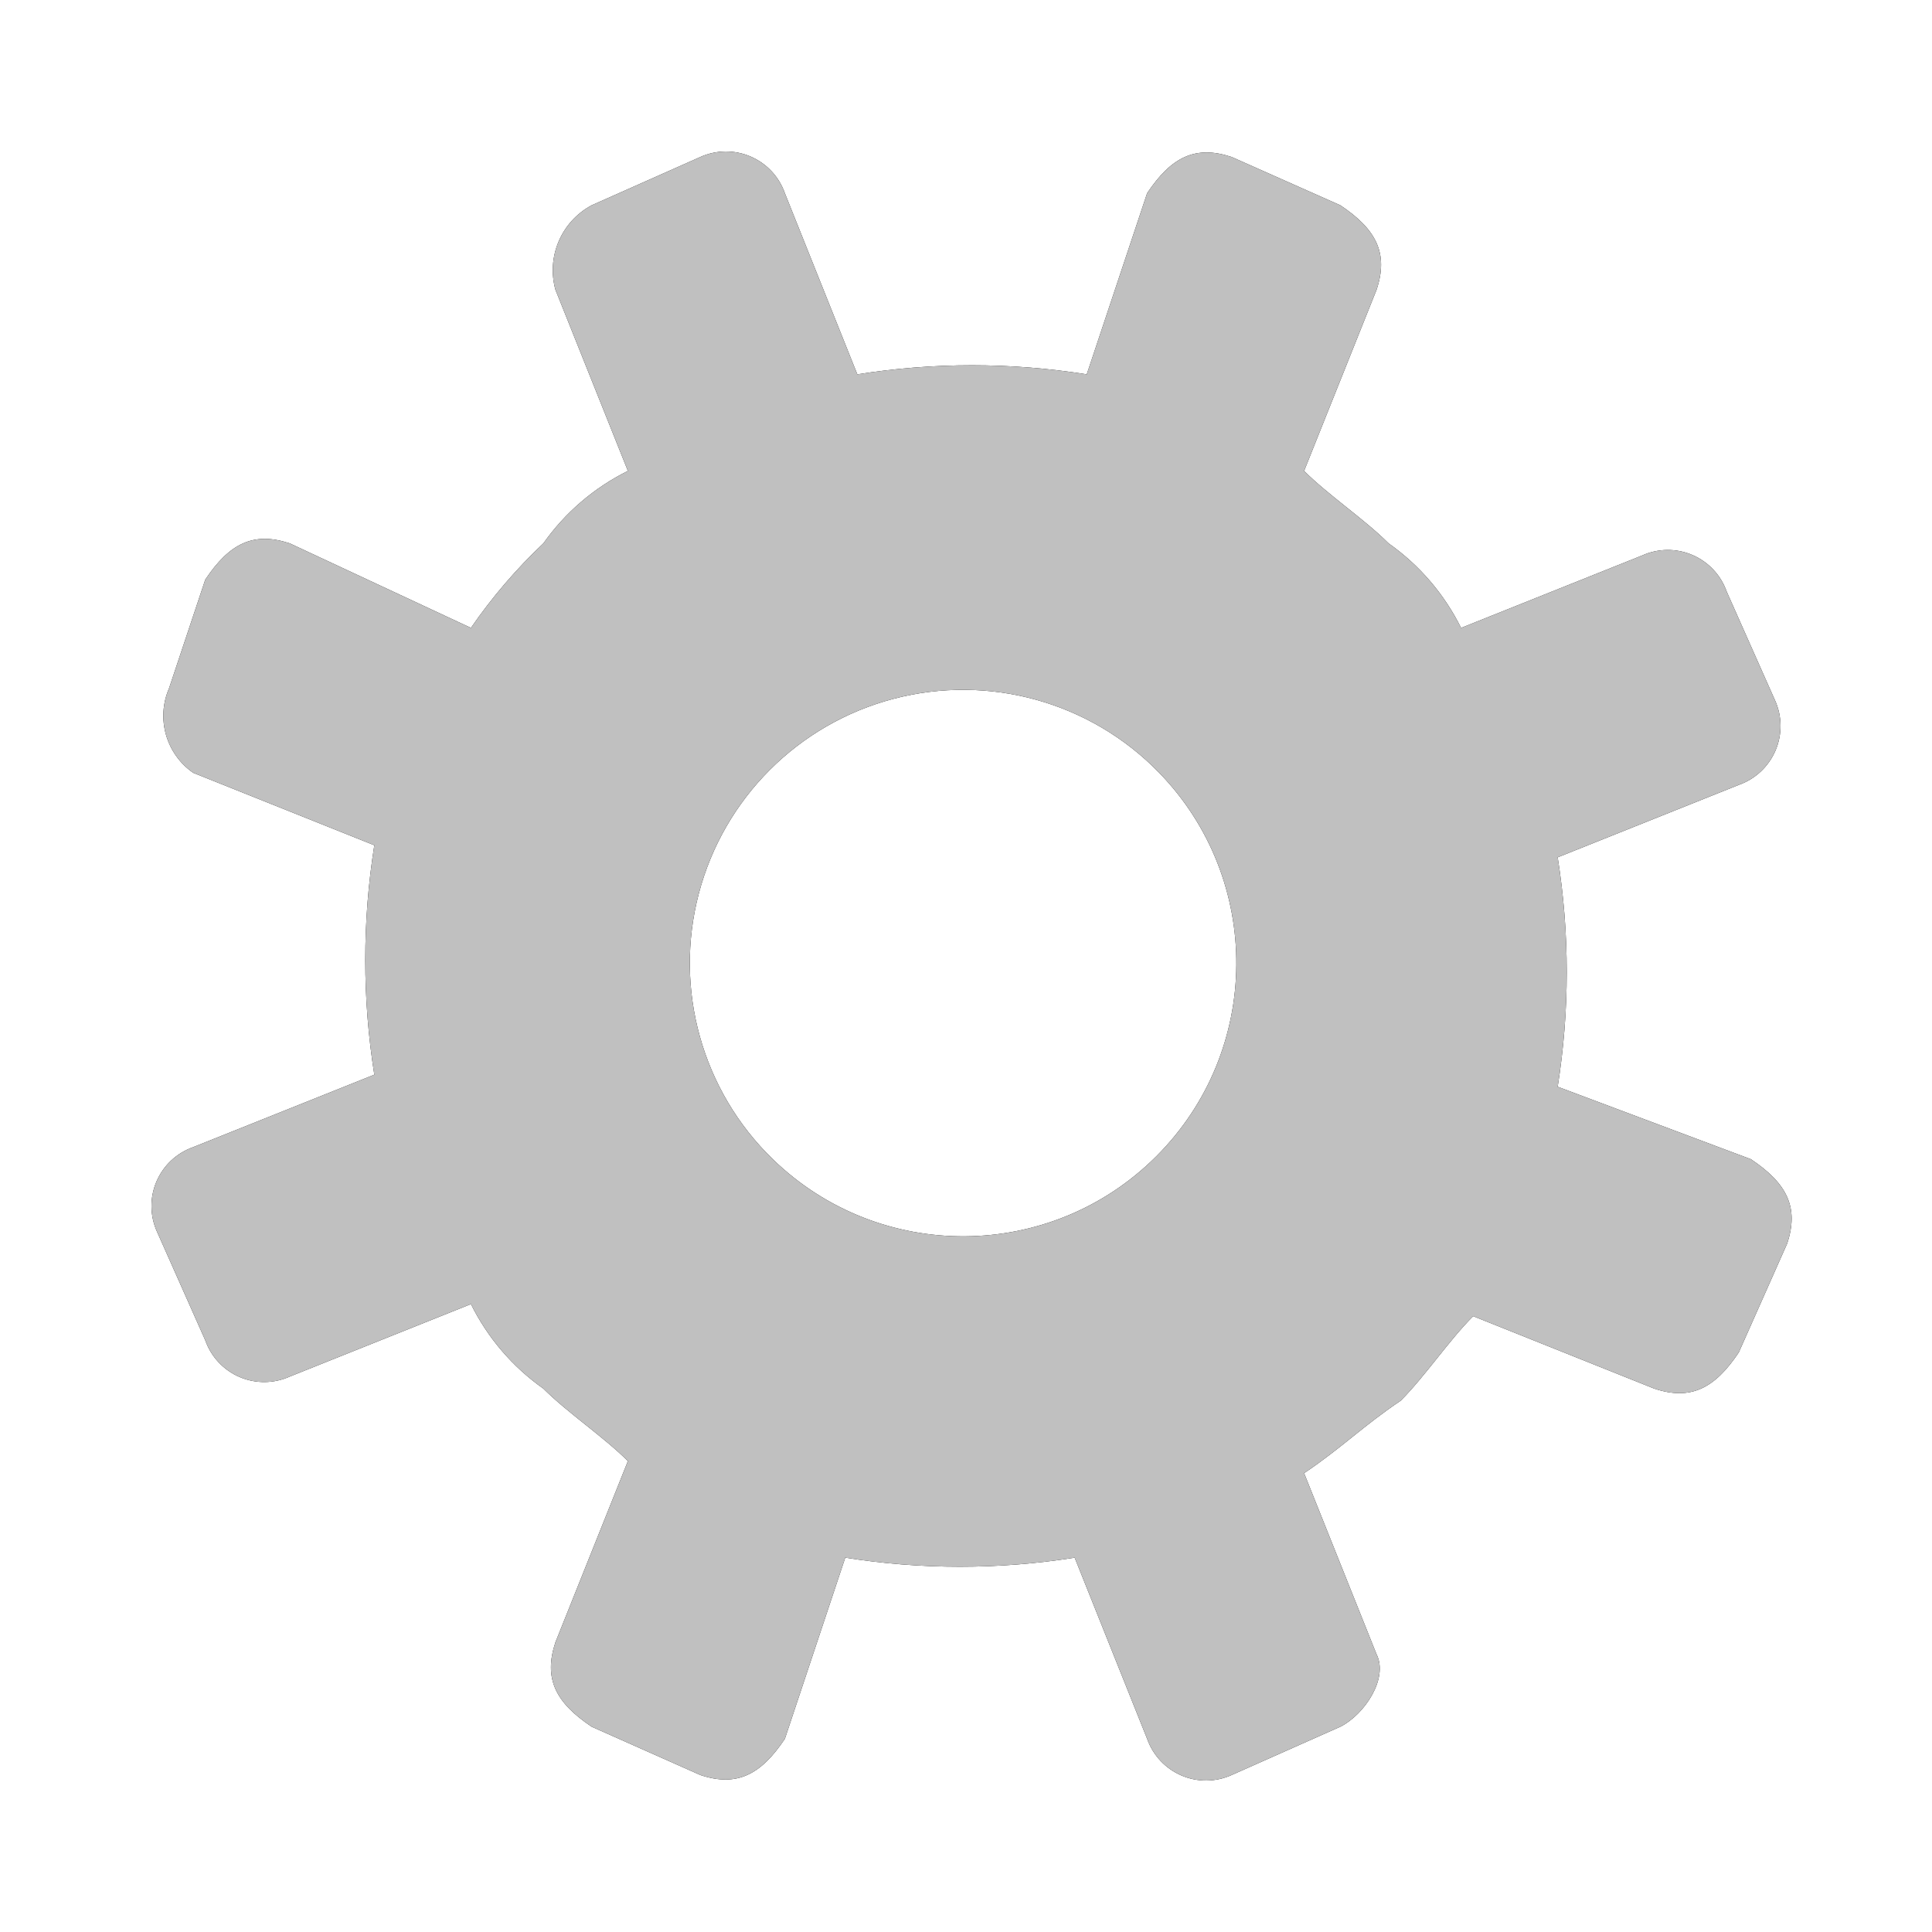
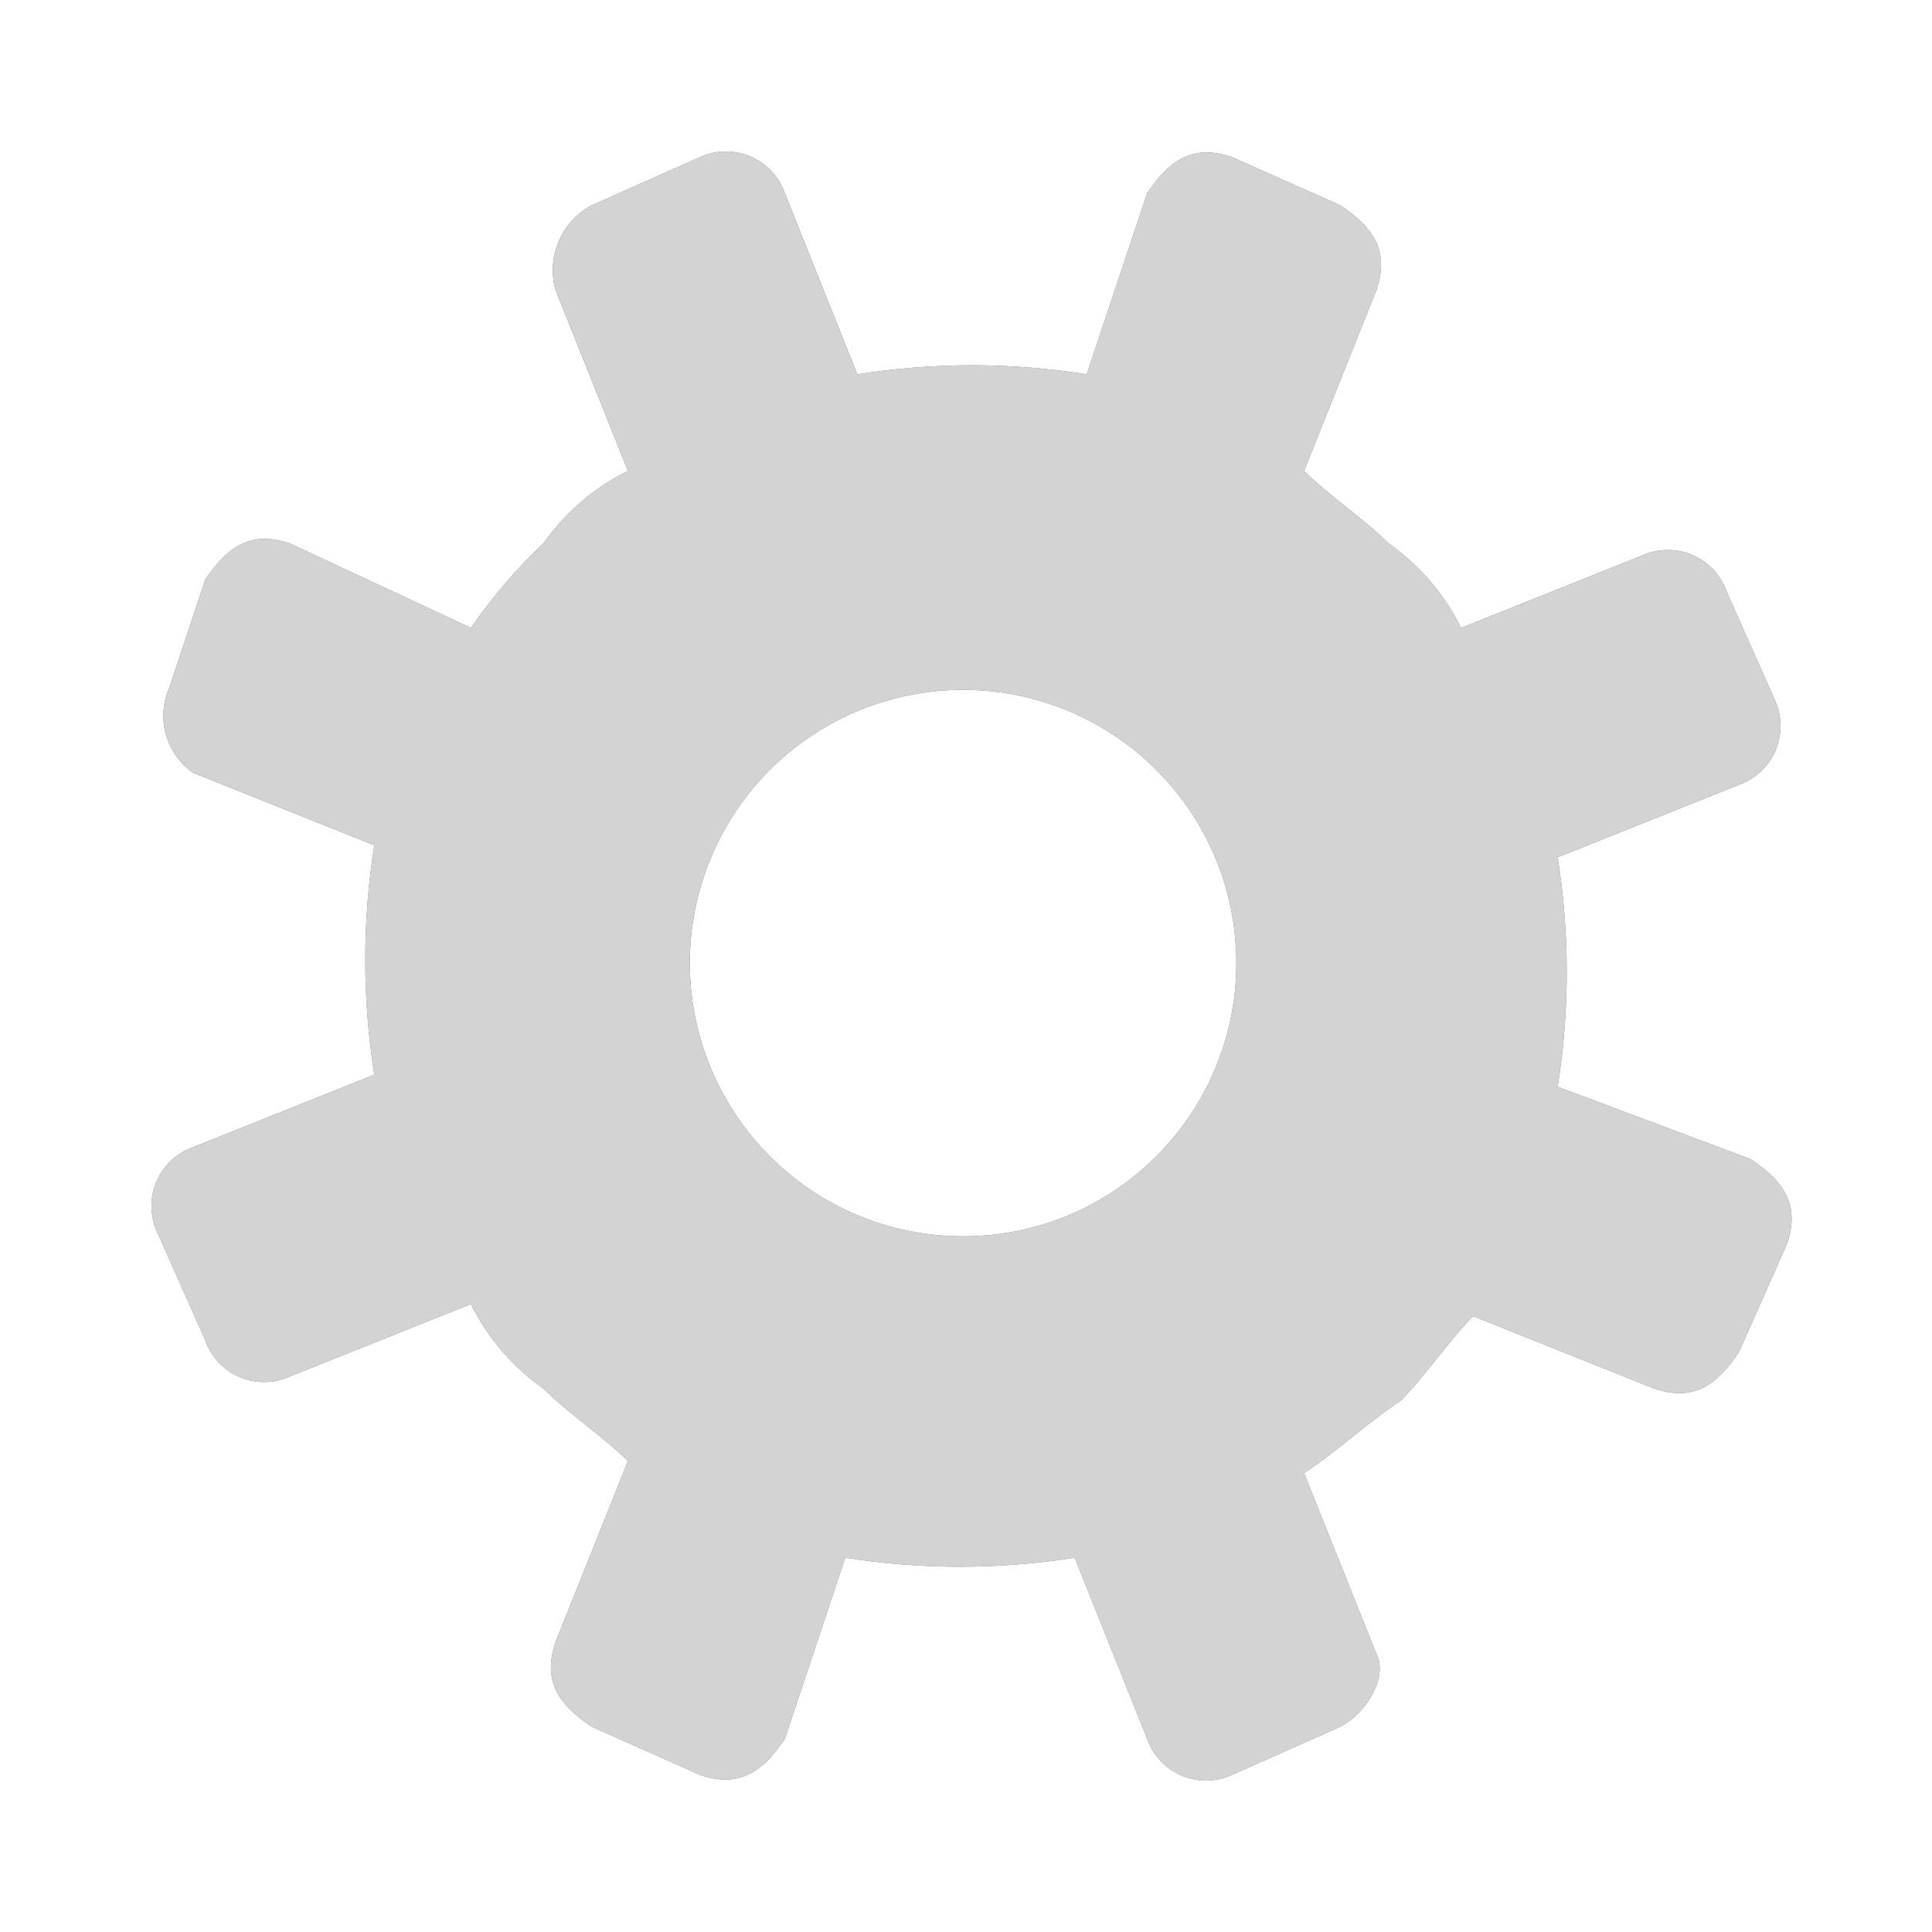
<svg xmlns="http://www.w3.org/2000/svg" xmlns:xlink="http://www.w3.org/1999/xlink" width="16" height="16" viewBox="0 0 16 16">
  <style>
    .icon:not(:target) {
      display: none;
    }
    #standard {
-       fill: "context-fill";
+       fill: hsla(240, 4%, 5%, 0.8);
    }
    #inverted {
-       fill: #C0C0C0;
+       fill: hsla(240, 9%, 98%, 0.8);
    }
  </style>
  <defs>
    <path id="settings" d="M11.4 13.7l-.6-1.5c.3-.2.5-.4.8-.6.2-.2.4-.5.6-.7l1.5.6c.3.1.5 0 .7-.3l.4-.9c.1-.3 0-.5-.3-.7L12.9 9a6.054 6.054 0 0 0 0-1.9l1.5-.6a.517.517 0 0 0 .3-.7l-.4-.9a.517.517 0 0 0-.7-.3l-1.5.6a1.874 1.874 0 0 0-.6-.7c-.2-.2-.5-.4-.7-.6l.6-1.5c.1-.3 0-.5-.3-.7l-.9-.4c-.3-.1-.5 0-.7.3L9 3.1a6.054 6.054 0 0 0-1.9 0l-.6-1.5a.517.517 0 0 0-.7-.3l-.9.4a.61.61 0 0 0-.3.7l.6 1.5a1.874 1.874 0 0 0-.7.6 4.349 4.349 0 0 0-.6.7l-1.5-.7c-.3-.1-.5 0-.7.3l-.3.9a.574.574 0 0 0 .2.7l1.5.6a6.054 6.054 0 0 0 0 1.9l-1.5.6a.517.517 0 0 0-.3.7l.4.9a.517.517 0 0 0 .7.3l1.5-.6a1.874 1.874 0 0 0 .6.7c.2.2.5.4.7.6l-.6 1.5c-.1.3 0 .5.3.7l.9.4c.3.1.5 0 .7-.3l.5-1.5a6.054 6.054 0 0 0 1.9 0l.6 1.5a.517.517 0 0 0 .7.3l.9-.4c.2-.1.4-.4.3-.6zm-5-4.1a2.263 2.263 0 1 1 3.2-3.2 2.263 2.263 0 0 1-3.2 3.2z" />
  </defs>
  <use id="standard" class="icon" xlink:href="#settings" />
  <use id="inverted" class="icon" xlink:href="#settings" />
</svg>
